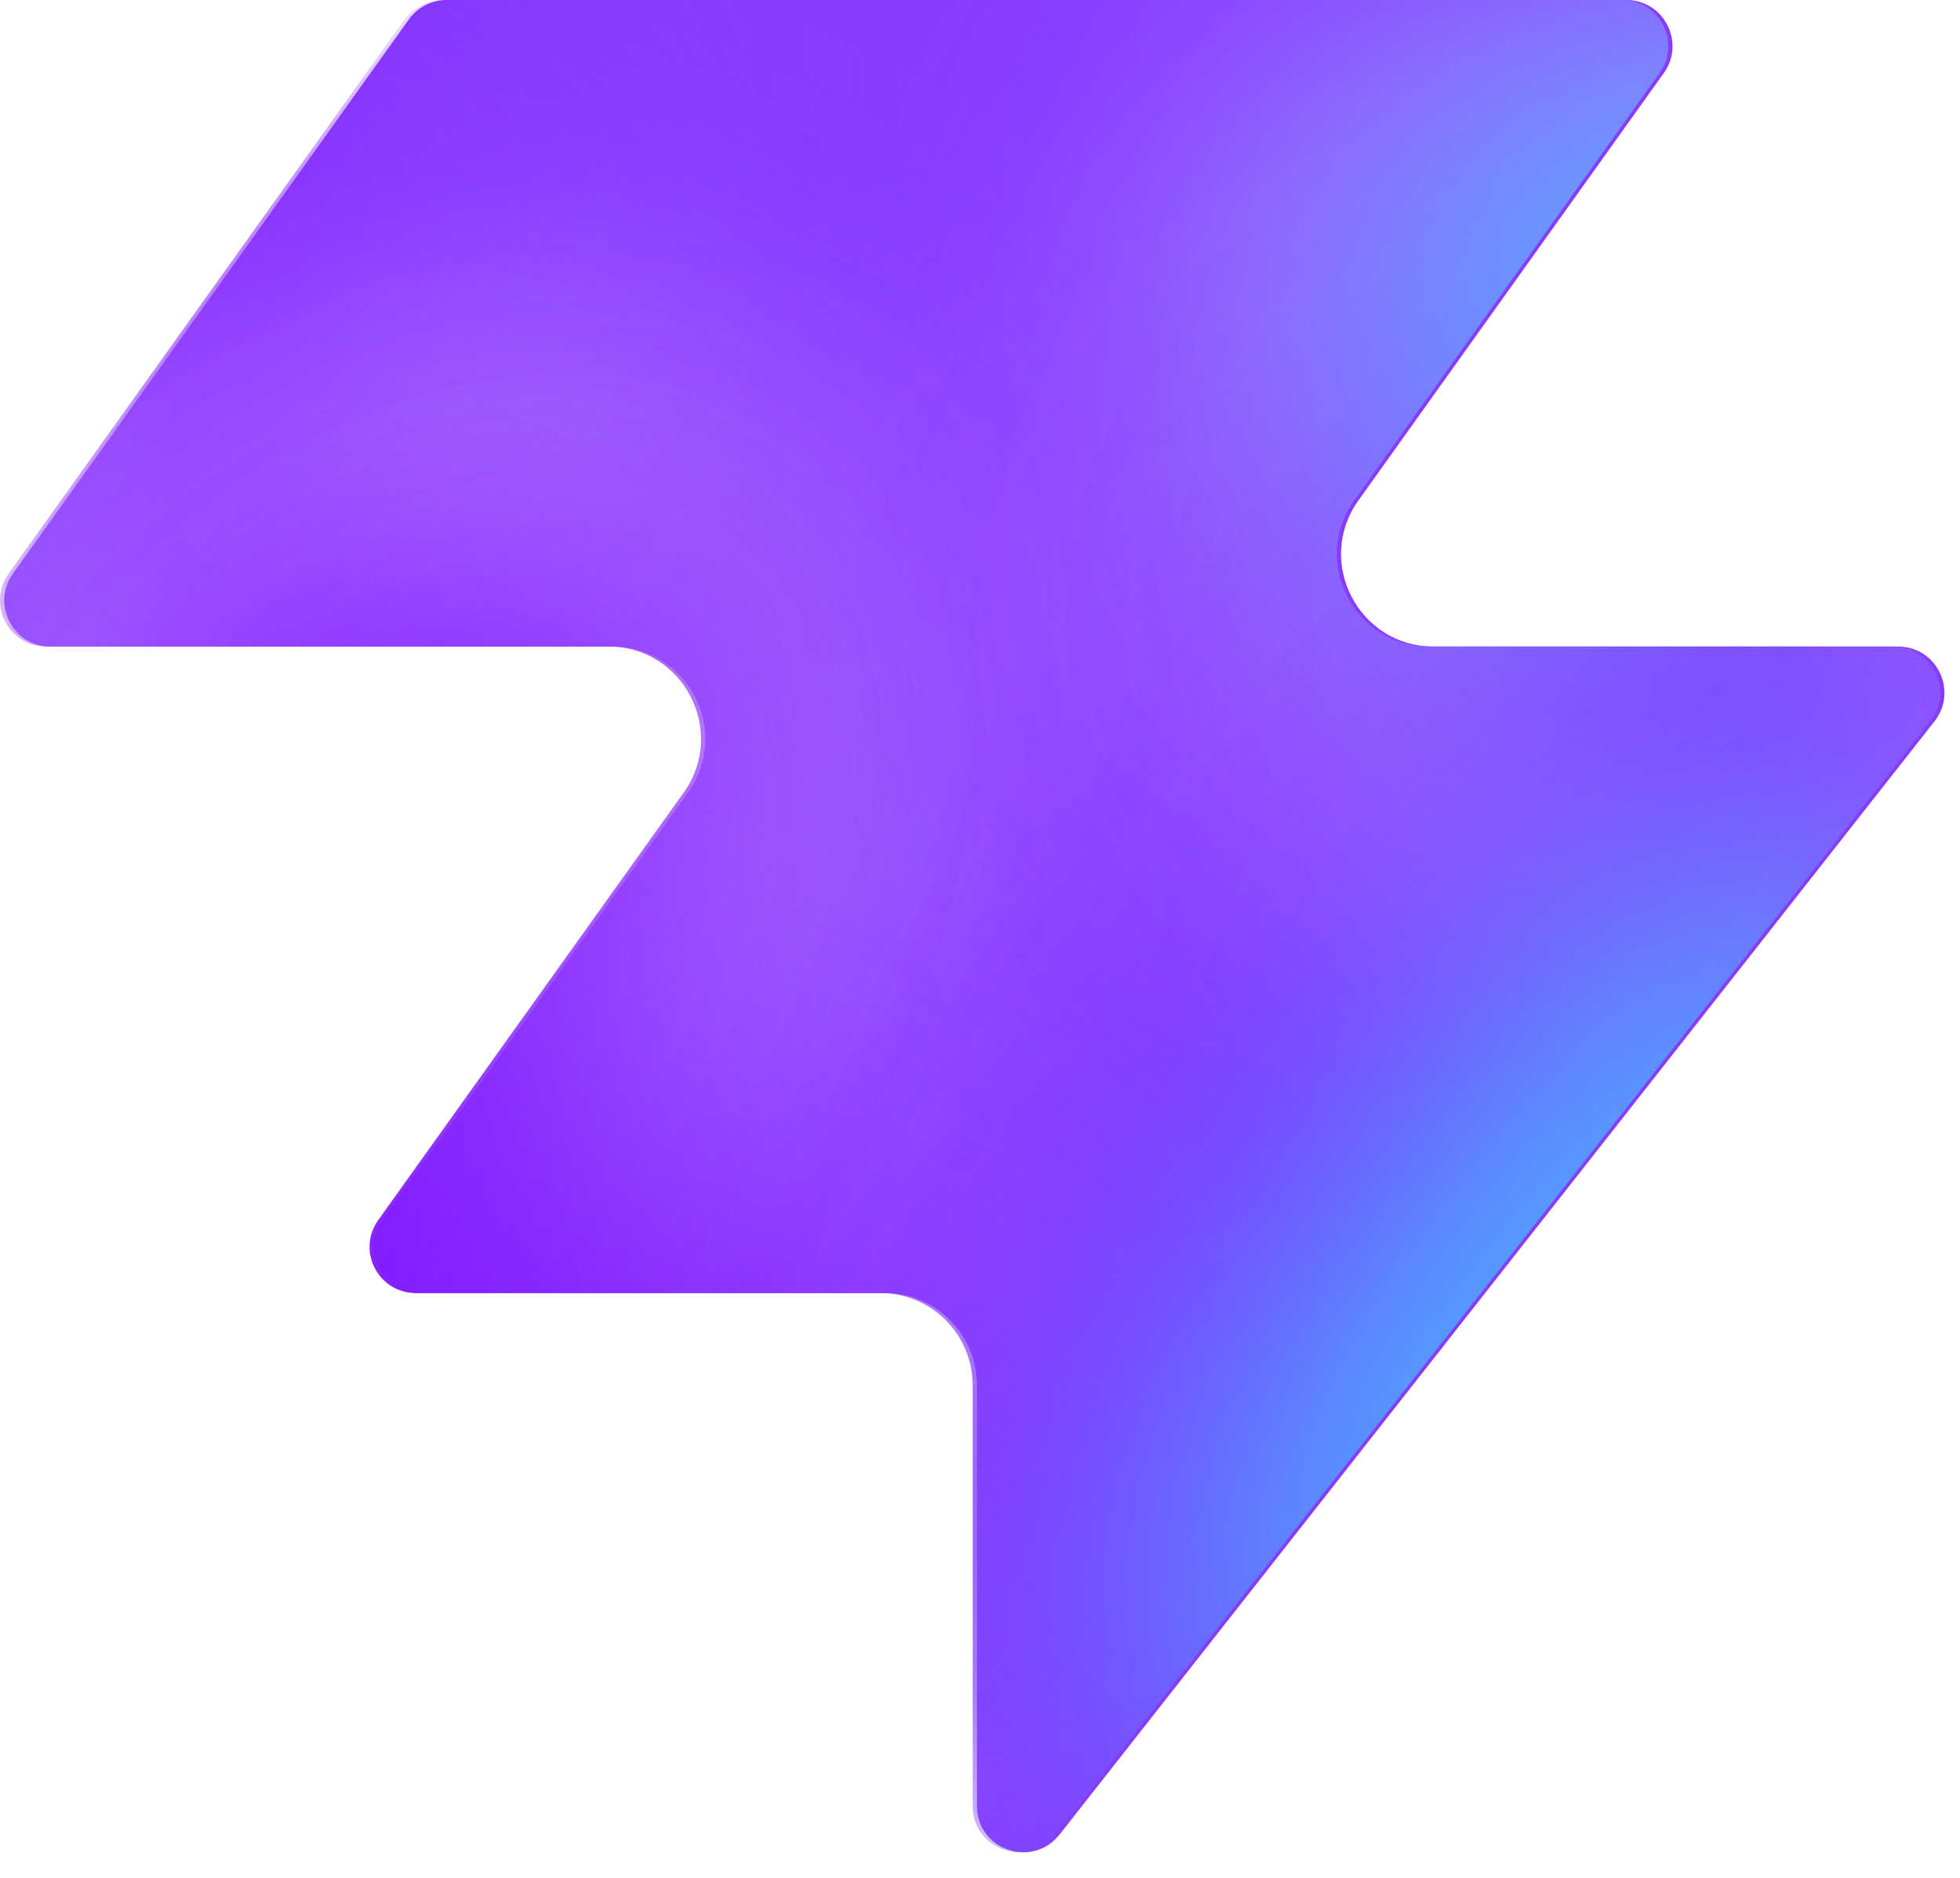
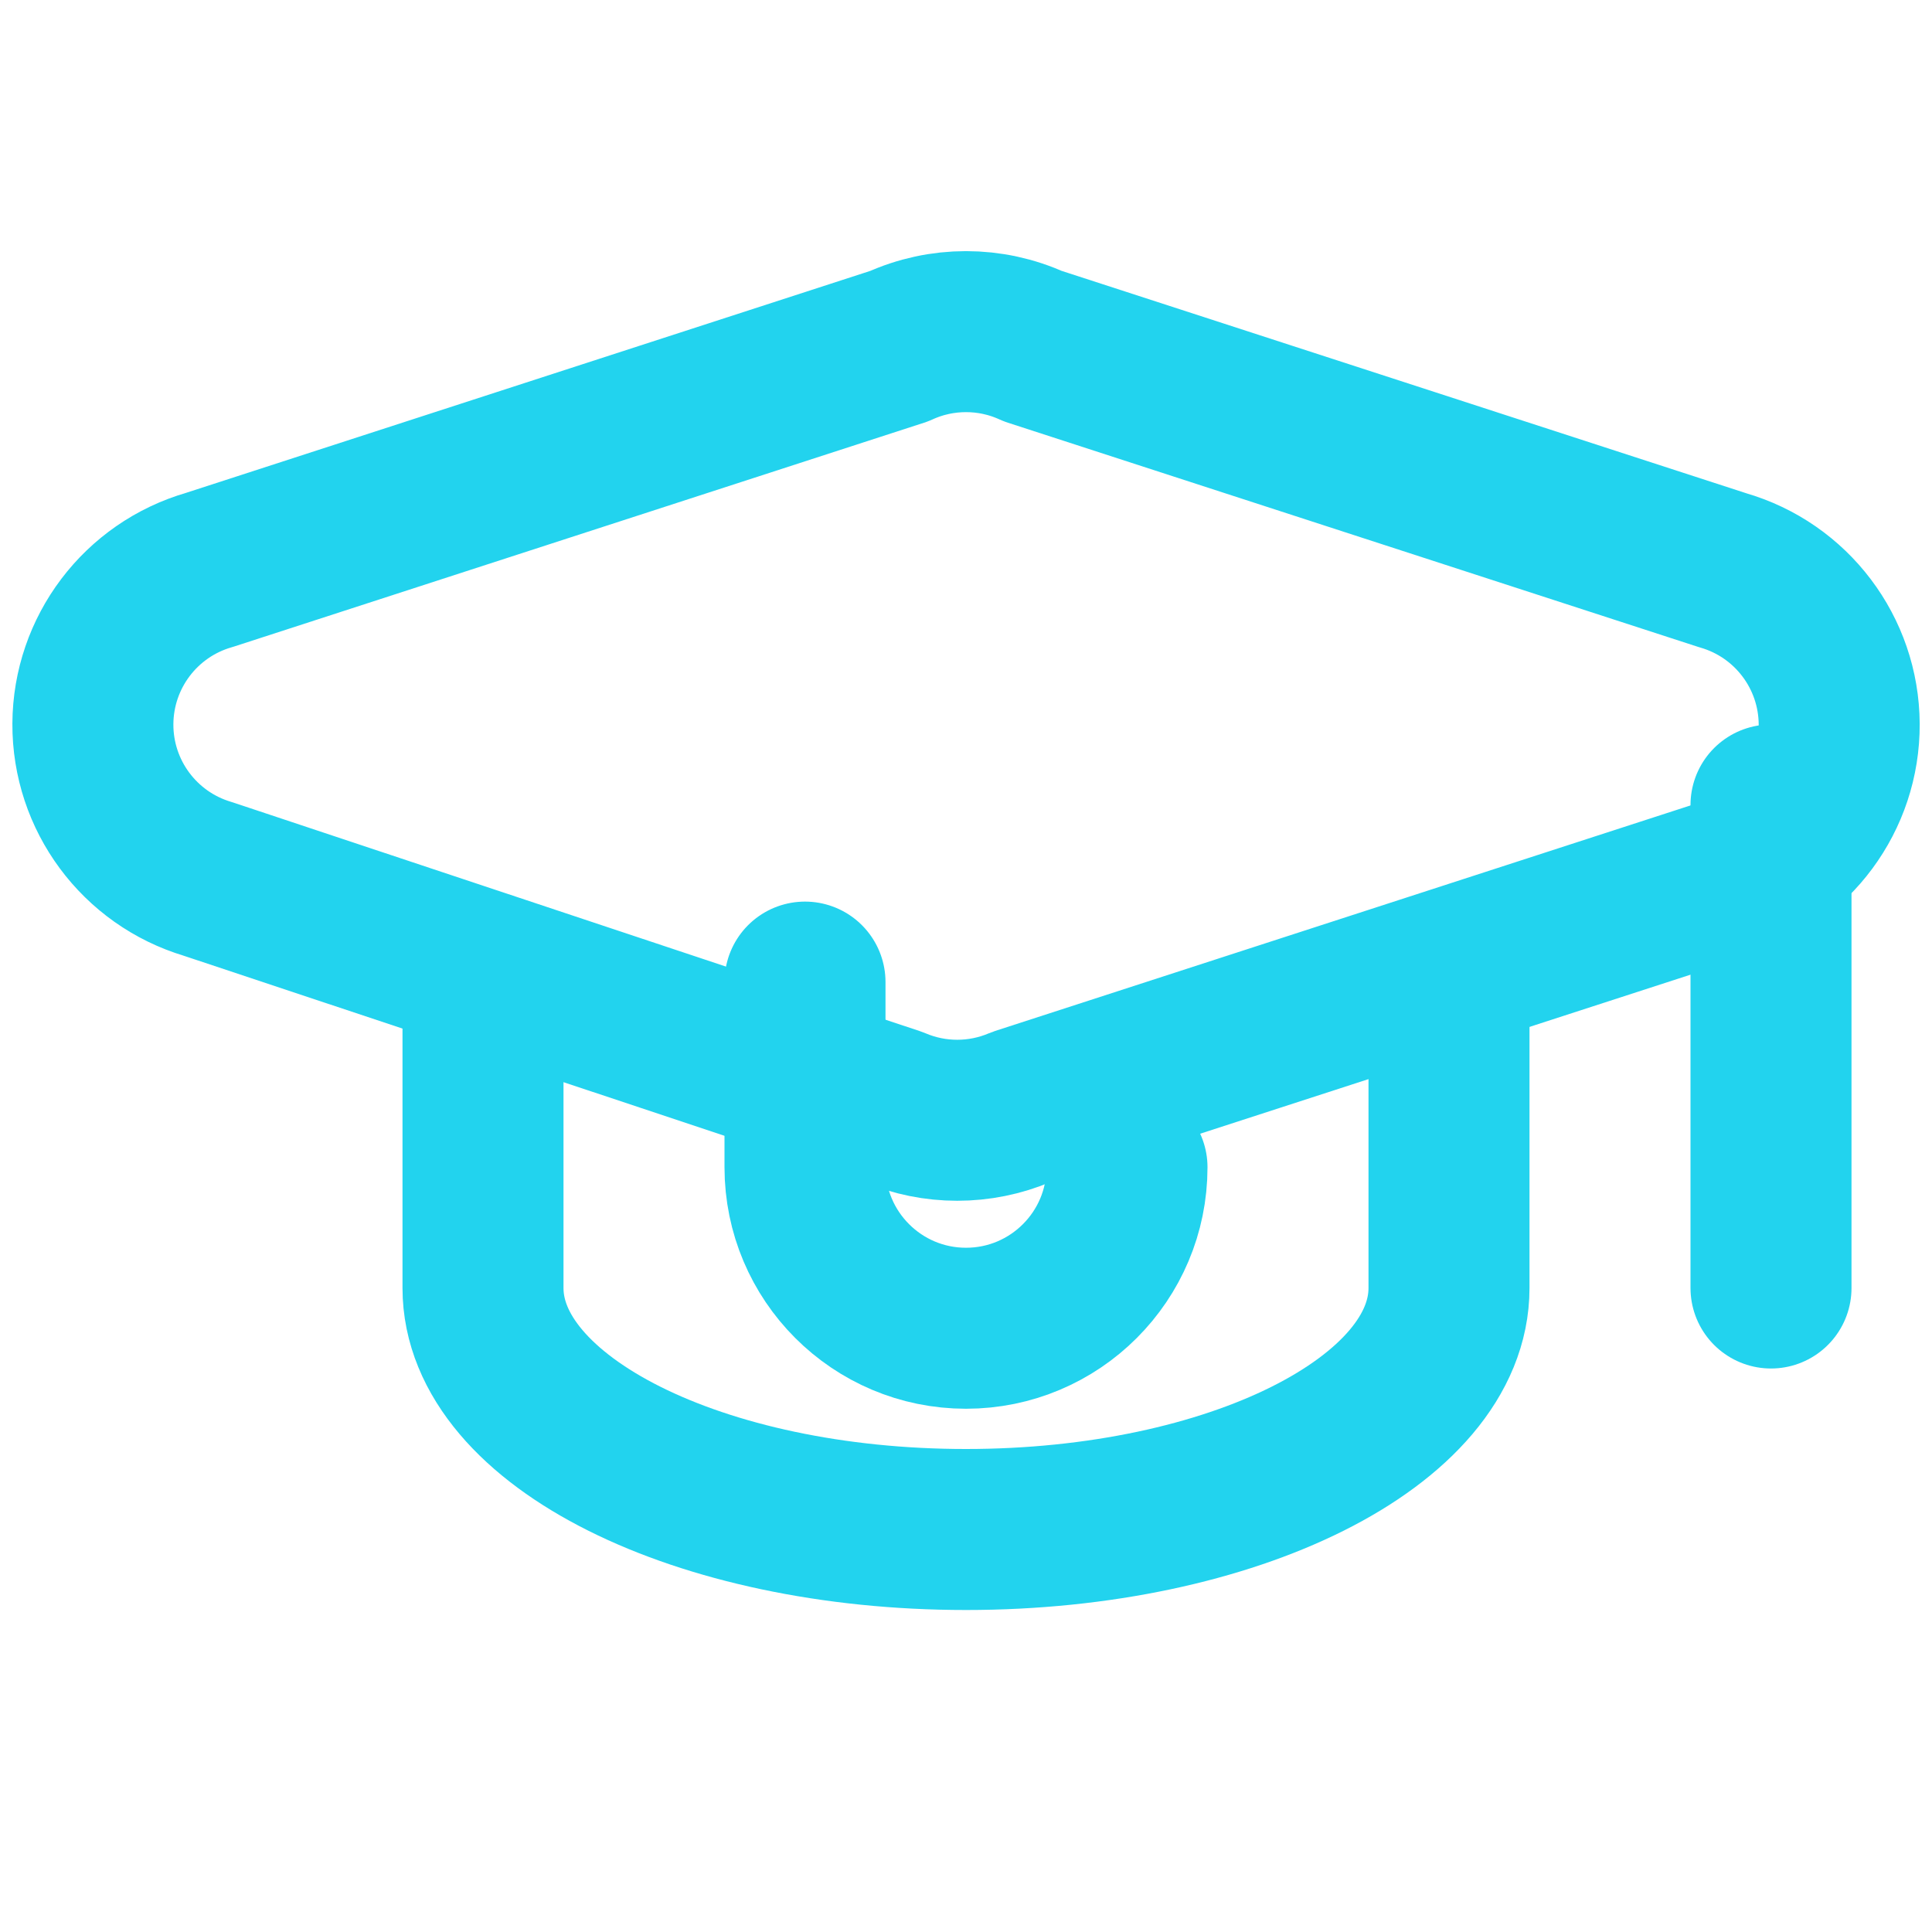
- <svg xmlns="http://www.w3.org/2000/svg" width="48" height="46" fill="none" viewBox="0 0 48 46">
-   <path fill="#863bff" d="M25.946 44.938c-.664.845-2.021.375-2.021-.698V33.937a2.26 2.26 0 0 0-2.262-2.262H10.287c-.92 0-1.456-1.04-.92-1.788l7.48-10.471c1.07-1.497 0-3.578-1.842-3.578H1.237c-.92 0-1.456-1.04-.92-1.788L10.013.474c.214-.297.556-.474.92-.474h28.894c.92 0 1.456 1.04.92 1.788l-7.48 10.471c-1.07 1.498 0 3.579 1.842 3.579h11.377c.943 0 1.473 1.088.89 1.83L25.947 44.94z" style="fill:#863bff;fill:color(display-p3 .525 .23 1);fill-opacity:1" />
-   <mask id="a" width="48" height="46" x="0" y="0" maskUnits="userSpaceOnUse" style="mask-type:alpha">
-     <path fill="#000" d="M25.842 44.938c-.664.844-2.021.375-2.021-.698V33.937a2.26 2.26 0 0 0-2.262-2.262H10.183c-.92 0-1.456-1.04-.92-1.788l7.48-10.471c1.07-1.498 0-3.579-1.842-3.579H1.133c-.92 0-1.456-1.04-.92-1.787L9.91.473c.214-.297.556-.474.92-.474h28.894c.92 0 1.456 1.04.92 1.788l-7.48 10.471c-1.07 1.498 0 3.578 1.842 3.578h11.377c.943 0 1.473 1.088.89 1.832L25.843 44.94z" style="fill:#000;fill-opacity:1" />
-   </mask>
-   <g mask="url(#a)">
-     <g filter="url(#b)">
-       <ellipse cx="5.508" cy="14.704" fill="#ede6ff" rx="5.508" ry="14.704" style="fill:#ede6ff;fill:color(display-p3 .927 .903 1);fill-opacity:1" transform="matrix(.00324 1 1 -.00324 -4.47 31.516)" />
-     </g>
-     <g filter="url(#c)">
-       <ellipse cx="10.399" cy="29.851" fill="#ede6ff" rx="10.399" ry="29.851" style="fill:#ede6ff;fill:color(display-p3 .927 .903 1);fill-opacity:1" transform="matrix(.00324 1 1 -.00324 -39.328 7.883)" />
-     </g>
-     <g filter="url(#d)">
-       <ellipse cx="5.508" cy="30.487" fill="#7e14ff" rx="5.508" ry="30.487" style="fill:#7e14ff;fill:color(display-p3 .492 .077 1);fill-opacity:1" transform="rotate(89.814 -25.913 -14.639)scale(1 -1)" />
-     </g>
-     <g filter="url(#e)">
-       <ellipse cx="5.508" cy="30.599" fill="#7e14ff" rx="5.508" ry="30.599" style="fill:#7e14ff;fill:color(display-p3 .492 .077 1);fill-opacity:1" transform="rotate(89.814 -32.644 -3.334)scale(1 -1)" />
-     </g>
-     <g filter="url(#f)">
-       <ellipse cx="5.508" cy="30.599" fill="#7e14ff" rx="5.508" ry="30.599" style="fill:#7e14ff;fill:color(display-p3 .492 .077 1);fill-opacity:1" transform="matrix(.00324 1 1 -.00324 -34.34 30.47)" />
-     </g>
-     <g filter="url(#g)">
-       <ellipse cx="14.072" cy="22.078" fill="#ede6ff" rx="14.072" ry="22.078" style="fill:#ede6ff;fill:color(display-p3 .927 .903 1);fill-opacity:1" transform="rotate(93.35 24.506 48.493)scale(-1 1)" />
-     </g>
-     <g filter="url(#h)">
-       <ellipse cx="3.47" cy="21.501" fill="#7e14ff" rx="3.47" ry="21.501" style="fill:#7e14ff;fill:color(display-p3 .492 .077 1);fill-opacity:1" transform="rotate(89.009 28.708 47.59)scale(-1 1)" />
-     </g>
-     <g filter="url(#i)">
-       <ellipse cx="3.47" cy="21.501" fill="#7e14ff" rx="3.47" ry="21.501" style="fill:#7e14ff;fill:color(display-p3 .492 .077 1);fill-opacity:1" transform="rotate(89.009 28.708 47.59)scale(-1 1)" />
-     </g>
-     <g filter="url(#j)">
-       <ellipse cx=".387" cy="8.972" fill="#7e14ff" rx="4.407" ry="29.108" style="fill:#7e14ff;fill:color(display-p3 .492 .077 1);fill-opacity:1" transform="rotate(39.51 .387 8.972)" />
-     </g>
-     <g filter="url(#k)">
-       <ellipse cx="47.523" cy="-6.092" fill="#7e14ff" rx="4.407" ry="29.108" style="fill:#7e14ff;fill:color(display-p3 .492 .077 1);fill-opacity:1" transform="rotate(37.892 47.523 -6.092)" />
-     </g>
-     <g filter="url(#l)">
-       <ellipse cx="41.412" cy="6.333" fill="#47bfff" rx="5.971" ry="9.665" style="fill:#47bfff;fill:color(display-p3 .28 .748 1);fill-opacity:1" transform="rotate(37.892 41.412 6.333)" />
-     </g>
-     <g filter="url(#m)">
-       <ellipse cx="-1.879" cy="38.332" fill="#7e14ff" rx="4.407" ry="29.108" style="fill:#7e14ff;fill:color(display-p3 .492 .077 1);fill-opacity:1" transform="rotate(37.892 -1.88 38.332)" />
-     </g>
-     <g filter="url(#n)">
-       <ellipse cx="-1.879" cy="38.332" fill="#7e14ff" rx="4.407" ry="29.108" style="fill:#7e14ff;fill:color(display-p3 .492 .077 1);fill-opacity:1" transform="rotate(37.892 -1.88 38.332)" />
-     </g>
-     <g filter="url(#o)">
-       <ellipse cx="35.651" cy="29.907" fill="#7e14ff" rx="4.407" ry="29.108" style="fill:#7e14ff;fill:color(display-p3 .492 .077 1);fill-opacity:1" transform="rotate(37.892 35.651 29.907)" />
-     </g>
-     <g filter="url(#p)">
-       <ellipse cx="38.418" cy="32.4" fill="#47bfff" rx="5.971" ry="15.297" style="fill:#47bfff;fill:color(display-p3 .28 .748 1);fill-opacity:1" transform="rotate(37.892 38.418 32.4)" />
-     </g>
-   </g>
-   <defs>
-     <filter id="b" width="60.045" height="41.654" x="-19.77" y="16.149" color-interpolation-filters="sRGB" filterUnits="userSpaceOnUse">
-       <feFlood flood-opacity="0" result="BackgroundImageFix" />
-       <feBlend in="SourceGraphic" in2="BackgroundImageFix" result="shape" />
-       <feGaussianBlur result="effect1_foregroundBlur_2002_17158" stdDeviation="7.659" />
-     </filter>
-     <filter id="c" width="90.34" height="51.437" x="-54.613" y="-7.533" color-interpolation-filters="sRGB" filterUnits="userSpaceOnUse">
-       <feFlood flood-opacity="0" result="BackgroundImageFix" />
-       <feBlend in="SourceGraphic" in2="BackgroundImageFix" result="shape" />
-       <feGaussianBlur result="effect1_foregroundBlur_2002_17158" stdDeviation="7.659" />
-     </filter>
-     <filter id="d" width="79.355" height="29.4" x="-49.64" y="2.03" color-interpolation-filters="sRGB" filterUnits="userSpaceOnUse">
-       <feFlood flood-opacity="0" result="BackgroundImageFix" />
-       <feBlend in="SourceGraphic" in2="BackgroundImageFix" result="shape" />
-       <feGaussianBlur result="effect1_foregroundBlur_2002_17158" stdDeviation="4.596" />
-     </filter>
-     <filter id="e" width="79.579" height="29.4" x="-45.045" y="20.029" color-interpolation-filters="sRGB" filterUnits="userSpaceOnUse">
-       <feFlood flood-opacity="0" result="BackgroundImageFix" />
-       <feBlend in="SourceGraphic" in2="BackgroundImageFix" result="shape" />
-       <feGaussianBlur result="effect1_foregroundBlur_2002_17158" stdDeviation="4.596" />
-     </filter>
-     <filter id="f" width="79.579" height="29.4" x="-43.513" y="21.178" color-interpolation-filters="sRGB" filterUnits="userSpaceOnUse">
-       <feFlood flood-opacity="0" result="BackgroundImageFix" />
-       <feBlend in="SourceGraphic" in2="BackgroundImageFix" result="shape" />
-       <feGaussianBlur result="effect1_foregroundBlur_2002_17158" stdDeviation="4.596" />
-     </filter>
-     <filter id="g" width="74.749" height="58.852" x="15.756" y="-17.901" color-interpolation-filters="sRGB" filterUnits="userSpaceOnUse">
-       <feFlood flood-opacity="0" result="BackgroundImageFix" />
-       <feBlend in="SourceGraphic" in2="BackgroundImageFix" result="shape" />
-       <feGaussianBlur result="effect1_foregroundBlur_2002_17158" stdDeviation="7.659" />
-     </filter>
-     <filter id="h" width="61.377" height="25.362" x="23.548" y="2.284" color-interpolation-filters="sRGB" filterUnits="userSpaceOnUse">
-       <feFlood flood-opacity="0" result="BackgroundImageFix" />
-       <feBlend in="SourceGraphic" in2="BackgroundImageFix" result="shape" />
-       <feGaussianBlur result="effect1_foregroundBlur_2002_17158" stdDeviation="4.596" />
-     </filter>
-     <filter id="i" width="61.377" height="25.362" x="23.548" y="2.284" color-interpolation-filters="sRGB" filterUnits="userSpaceOnUse">
-       <feFlood flood-opacity="0" result="BackgroundImageFix" />
-       <feBlend in="SourceGraphic" in2="BackgroundImageFix" result="shape" />
-       <feGaussianBlur result="effect1_foregroundBlur_2002_17158" stdDeviation="4.596" />
-     </filter>
-     <filter id="j" width="56.045" height="63.649" x="-27.636" y="-22.853" color-interpolation-filters="sRGB" filterUnits="userSpaceOnUse">
-       <feFlood flood-opacity="0" result="BackgroundImageFix" />
-       <feBlend in="SourceGraphic" in2="BackgroundImageFix" result="shape" />
-       <feGaussianBlur result="effect1_foregroundBlur_2002_17158" stdDeviation="4.596" />
-     </filter>
-     <filter id="k" width="54.814" height="64.646" x="20.116" y="-38.415" color-interpolation-filters="sRGB" filterUnits="userSpaceOnUse">
-       <feFlood flood-opacity="0" result="BackgroundImageFix" />
-       <feBlend in="SourceGraphic" in2="BackgroundImageFix" result="shape" />
-       <feGaussianBlur result="effect1_foregroundBlur_2002_17158" stdDeviation="4.596" />
-     </filter>
-     <filter id="l" width="33.541" height="35.313" x="24.641" y="-11.323" color-interpolation-filters="sRGB" filterUnits="userSpaceOnUse">
-       <feFlood flood-opacity="0" result="BackgroundImageFix" />
-       <feBlend in="SourceGraphic" in2="BackgroundImageFix" result="shape" />
-       <feGaussianBlur result="effect1_foregroundBlur_2002_17158" stdDeviation="4.596" />
-     </filter>
-     <filter id="m" width="54.814" height="64.646" x="-29.286" y="6.009" color-interpolation-filters="sRGB" filterUnits="userSpaceOnUse">
-       <feFlood flood-opacity="0" result="BackgroundImageFix" />
-       <feBlend in="SourceGraphic" in2="BackgroundImageFix" result="shape" />
-       <feGaussianBlur result="effect1_foregroundBlur_2002_17158" stdDeviation="4.596" />
-     </filter>
-     <filter id="n" width="54.814" height="64.646" x="-29.286" y="6.009" color-interpolation-filters="sRGB" filterUnits="userSpaceOnUse">
-       <feFlood flood-opacity="0" result="BackgroundImageFix" />
-       <feBlend in="SourceGraphic" in2="BackgroundImageFix" result="shape" />
-       <feGaussianBlur result="effect1_foregroundBlur_2002_17158" stdDeviation="4.596" />
-     </filter>
-     <filter id="o" width="54.814" height="64.646" x="8.244" y="-2.416" color-interpolation-filters="sRGB" filterUnits="userSpaceOnUse">
-       <feFlood flood-opacity="0" result="BackgroundImageFix" />
-       <feBlend in="SourceGraphic" in2="BackgroundImageFix" result="shape" />
-       <feGaussianBlur result="effect1_foregroundBlur_2002_17158" stdDeviation="4.596" />
-     </filter>
-     <filter id="p" width="39.409" height="43.623" x="18.713" y="10.588" color-interpolation-filters="sRGB" filterUnits="userSpaceOnUse">
-       <feFlood flood-opacity="0" result="BackgroundImageFix" />
-       <feBlend in="SourceGraphic" in2="BackgroundImageFix" result="shape" />
-       <feGaussianBlur result="effect1_foregroundBlur_2002_17158" stdDeviation="4.596" />
-     </filter>
-   </defs>
+ <svg xmlns="http://www.w3.org/2000/svg" width="24" height="24" viewBox="0 0 24 24" fill="none" stroke="#22d3ee" stroke-width="2" stroke-linecap="round" stroke-linejoin="round">
+   <path d="M21.42 10.922a2 2 0 0 0-.019-3.838L12.83 4.3a2 2 0 0 0-1.66 0l-8.57 2.78a2 2 0 0 0-.019 3.838l8.53 2.84a2 2 0 0 0 1.56 0l8.75-2.838Z" />
+   <path d="M14 14.5a2 2 0 0 1-4 0v-2.3" />
+   <path d="M22 10v6" />
+   <path d="M6 12.5V16a6 3 0 0 0 12 0v-3.5" />
</svg>
